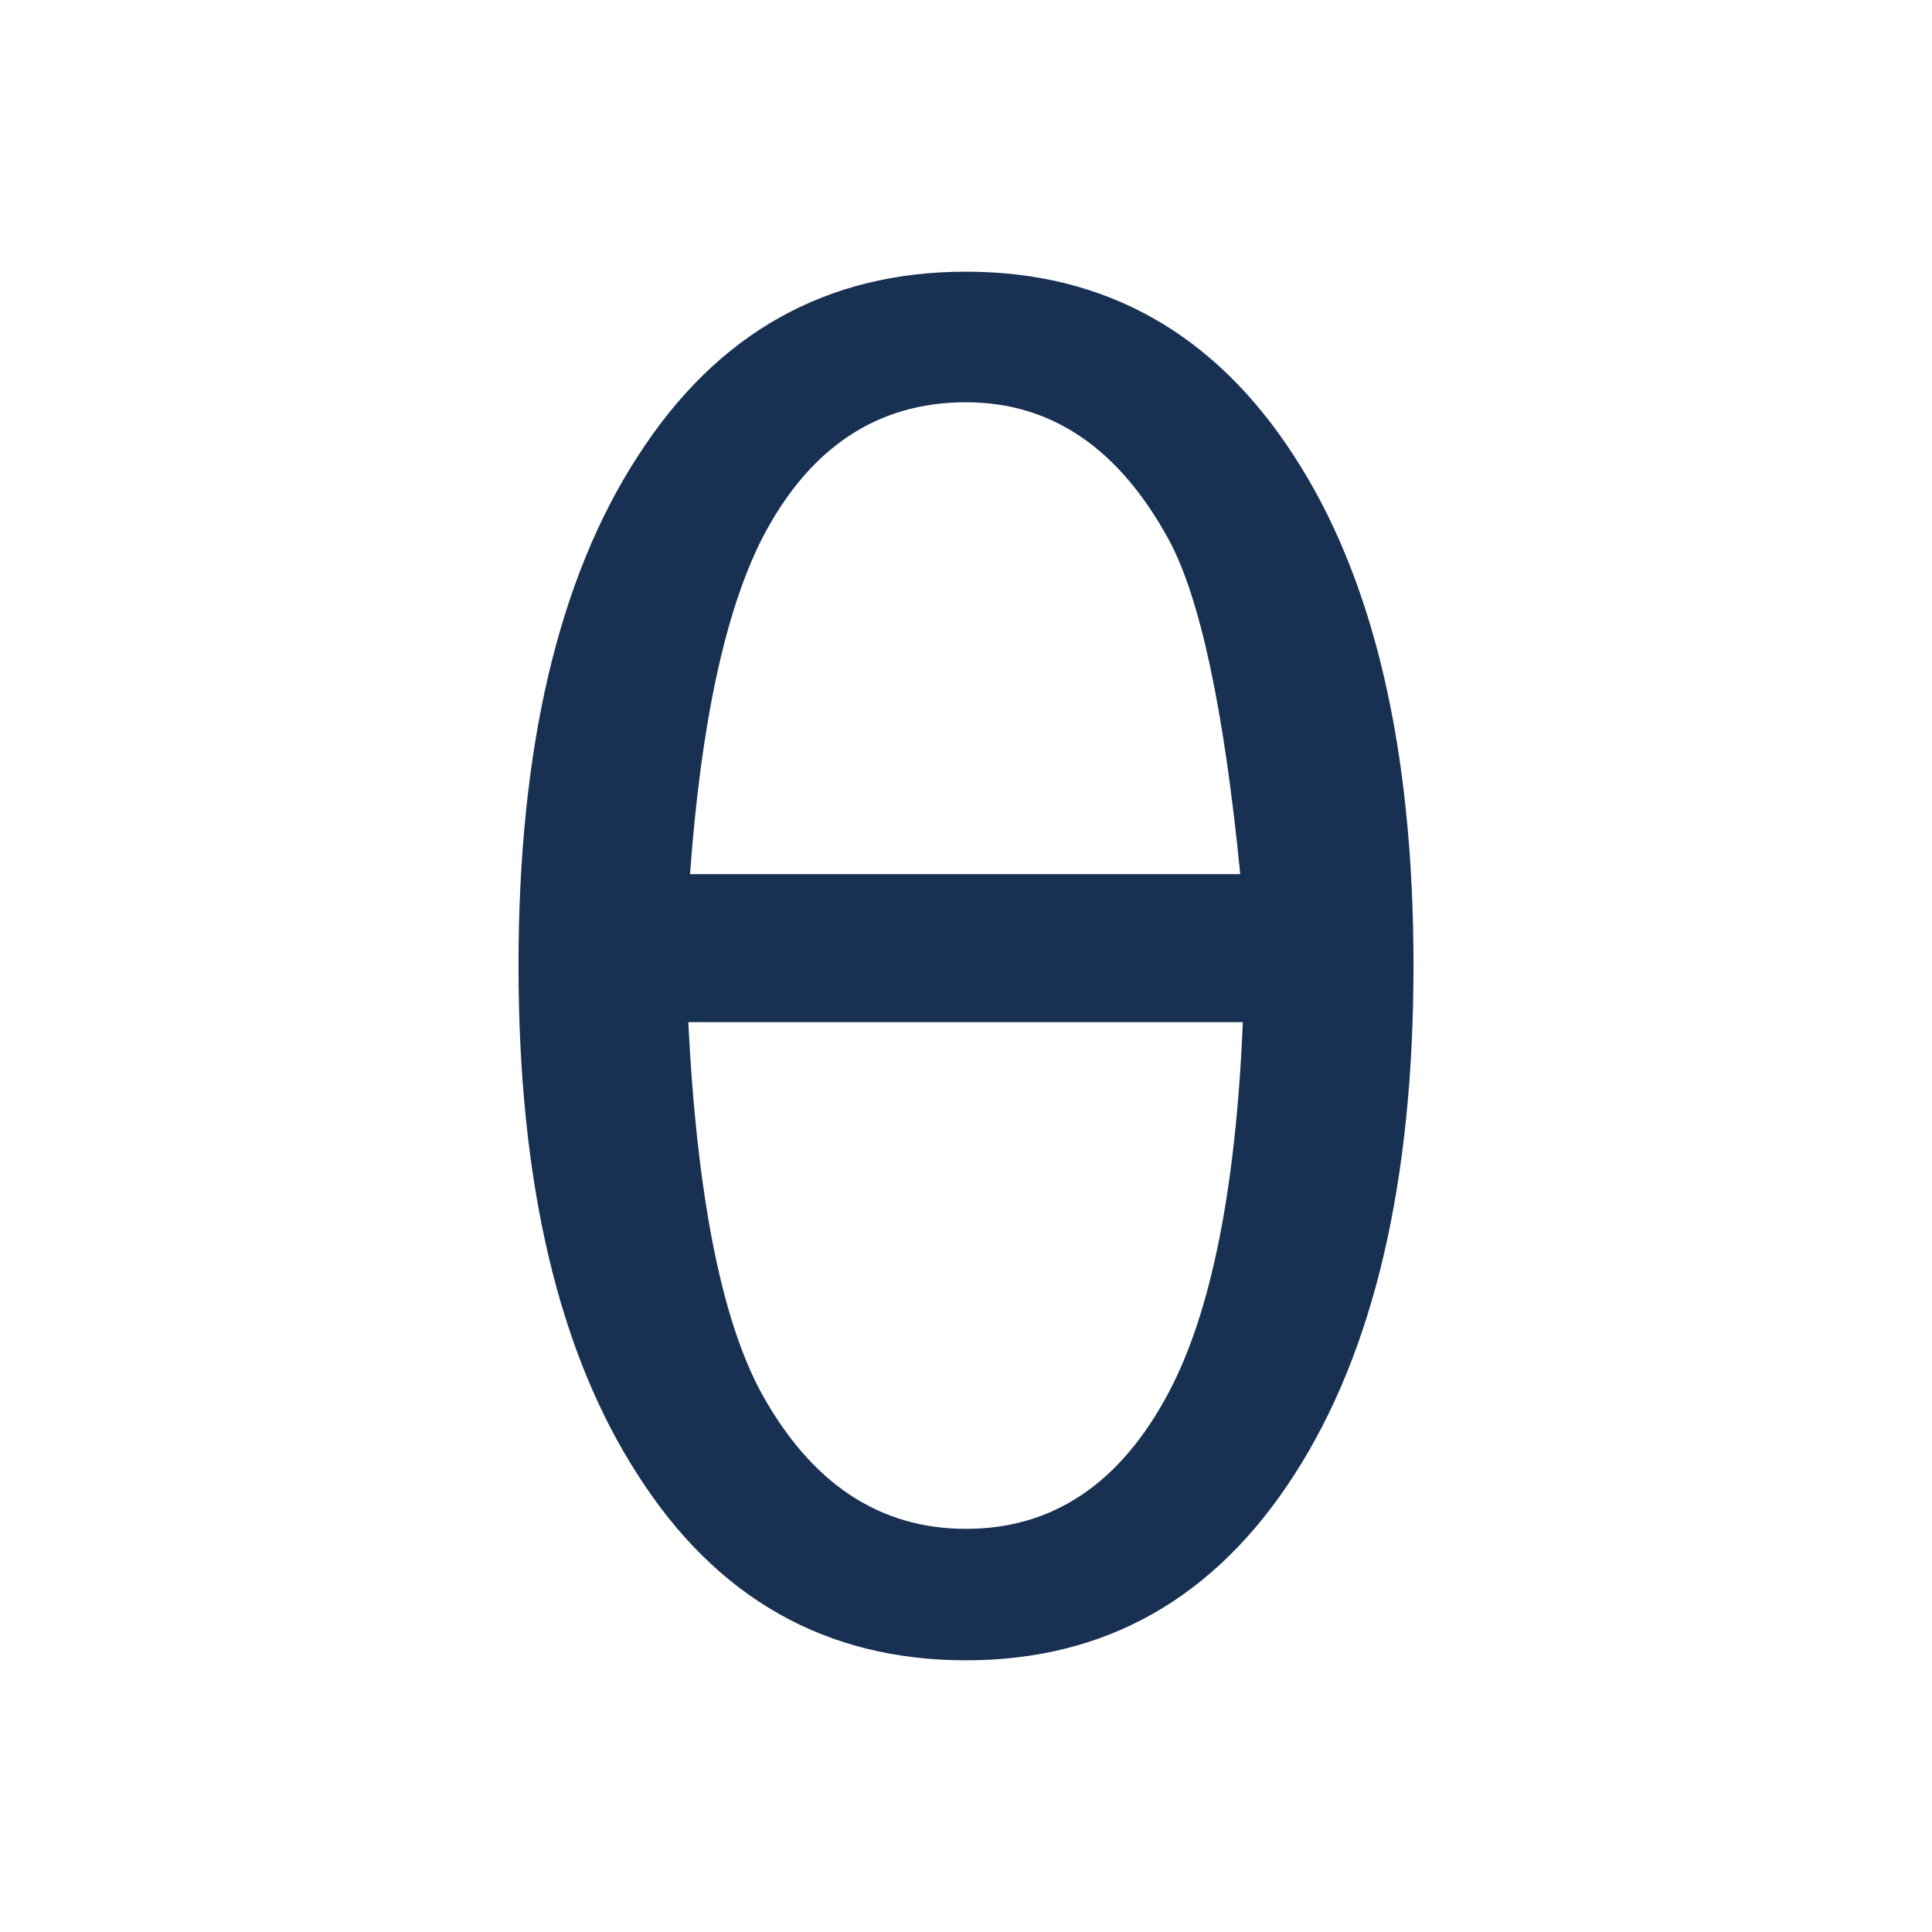
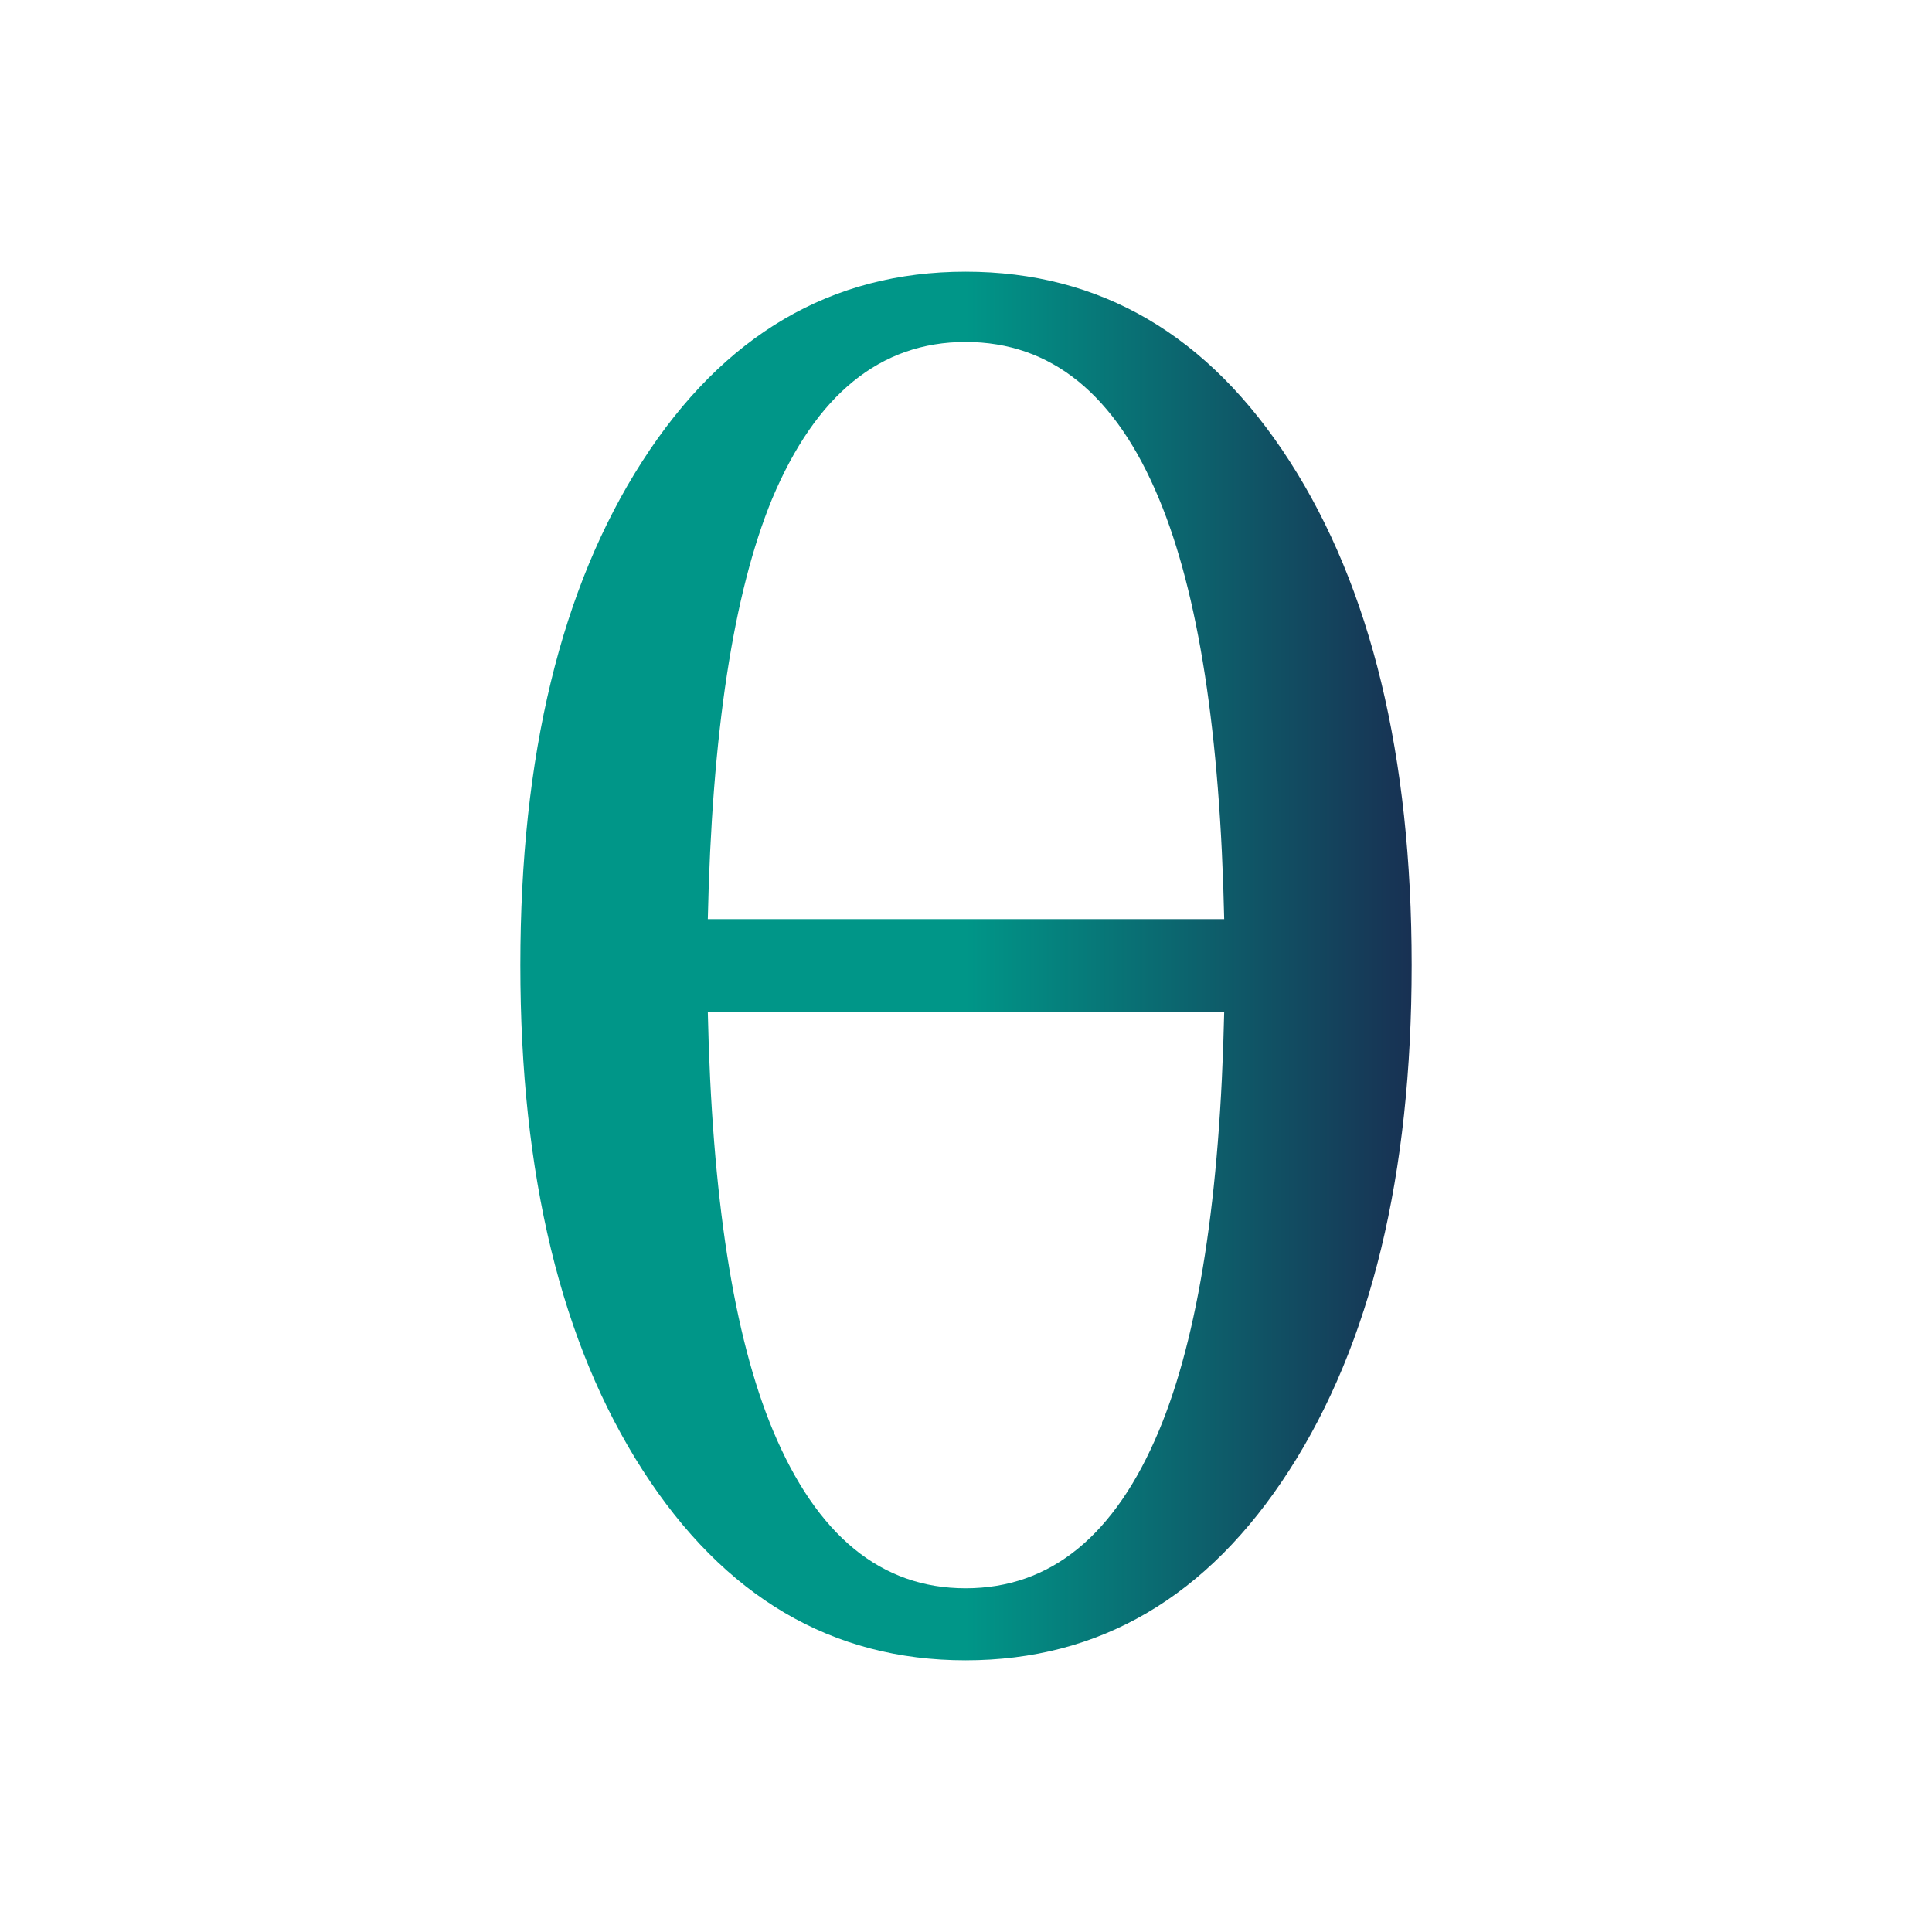
<svg xmlns="http://www.w3.org/2000/svg" viewBox="0 0 256 256" width="256" height="256">
-   <g fill="#183153" transform="translate(55.669 217.3467) scale(0.115361 -0.115361)">
-     <path transform="translate(0 0)" d="M945 710H308Q323 411 392 284Q478 128 627 128Q777 128 860 285Q933 423 945 710ZM942 880Q914 1164 860 1264Q774 1422 627 1422Q474 1422 393 1266Q329 1140 310 880ZM627 1572Q867 1572 1004 1360Q1141 1149 1141 775Q1141 402 1004 190Q867 -23 627 -23Q386 -23 250 190Q113 402 113 775Q113 1149 250 1360Q386 1572 627 1572Z" />
+   <defs>
+     <linearGradient id="liquid">
+       <stop stop-color="#009688" />
+       <stop offset=".5" stop-color="#009688" />
+       <stop offset="1" stop-color="#183153" />
+     </linearGradient>
+   </defs>
+   <g fill="url(#liquid)" transform="translate(57.2175 217.47) scale(0.115 -0.115)">
+     <path transform="translate(0 0)" d="M913 832Q906 1153 838 1316Q763 1497 615 1497Q468 1497 392 1316Q325 1153 318 832ZM913 725H318Q325 406 393 243Q469 61 615 61Q762 61 838 243Q906 406 913 725ZM615 1578Q848 1578 988.5 1359.5Q1129 1141 1129 779Q1129 416 988.0 197.0Q847 -22 615 -22Q384 -22 243.0 197.0Q102 416 102 779Q102 1141 242.5 1359.5Q383 1578 615 1578Z" />
  </g>
</svg>
